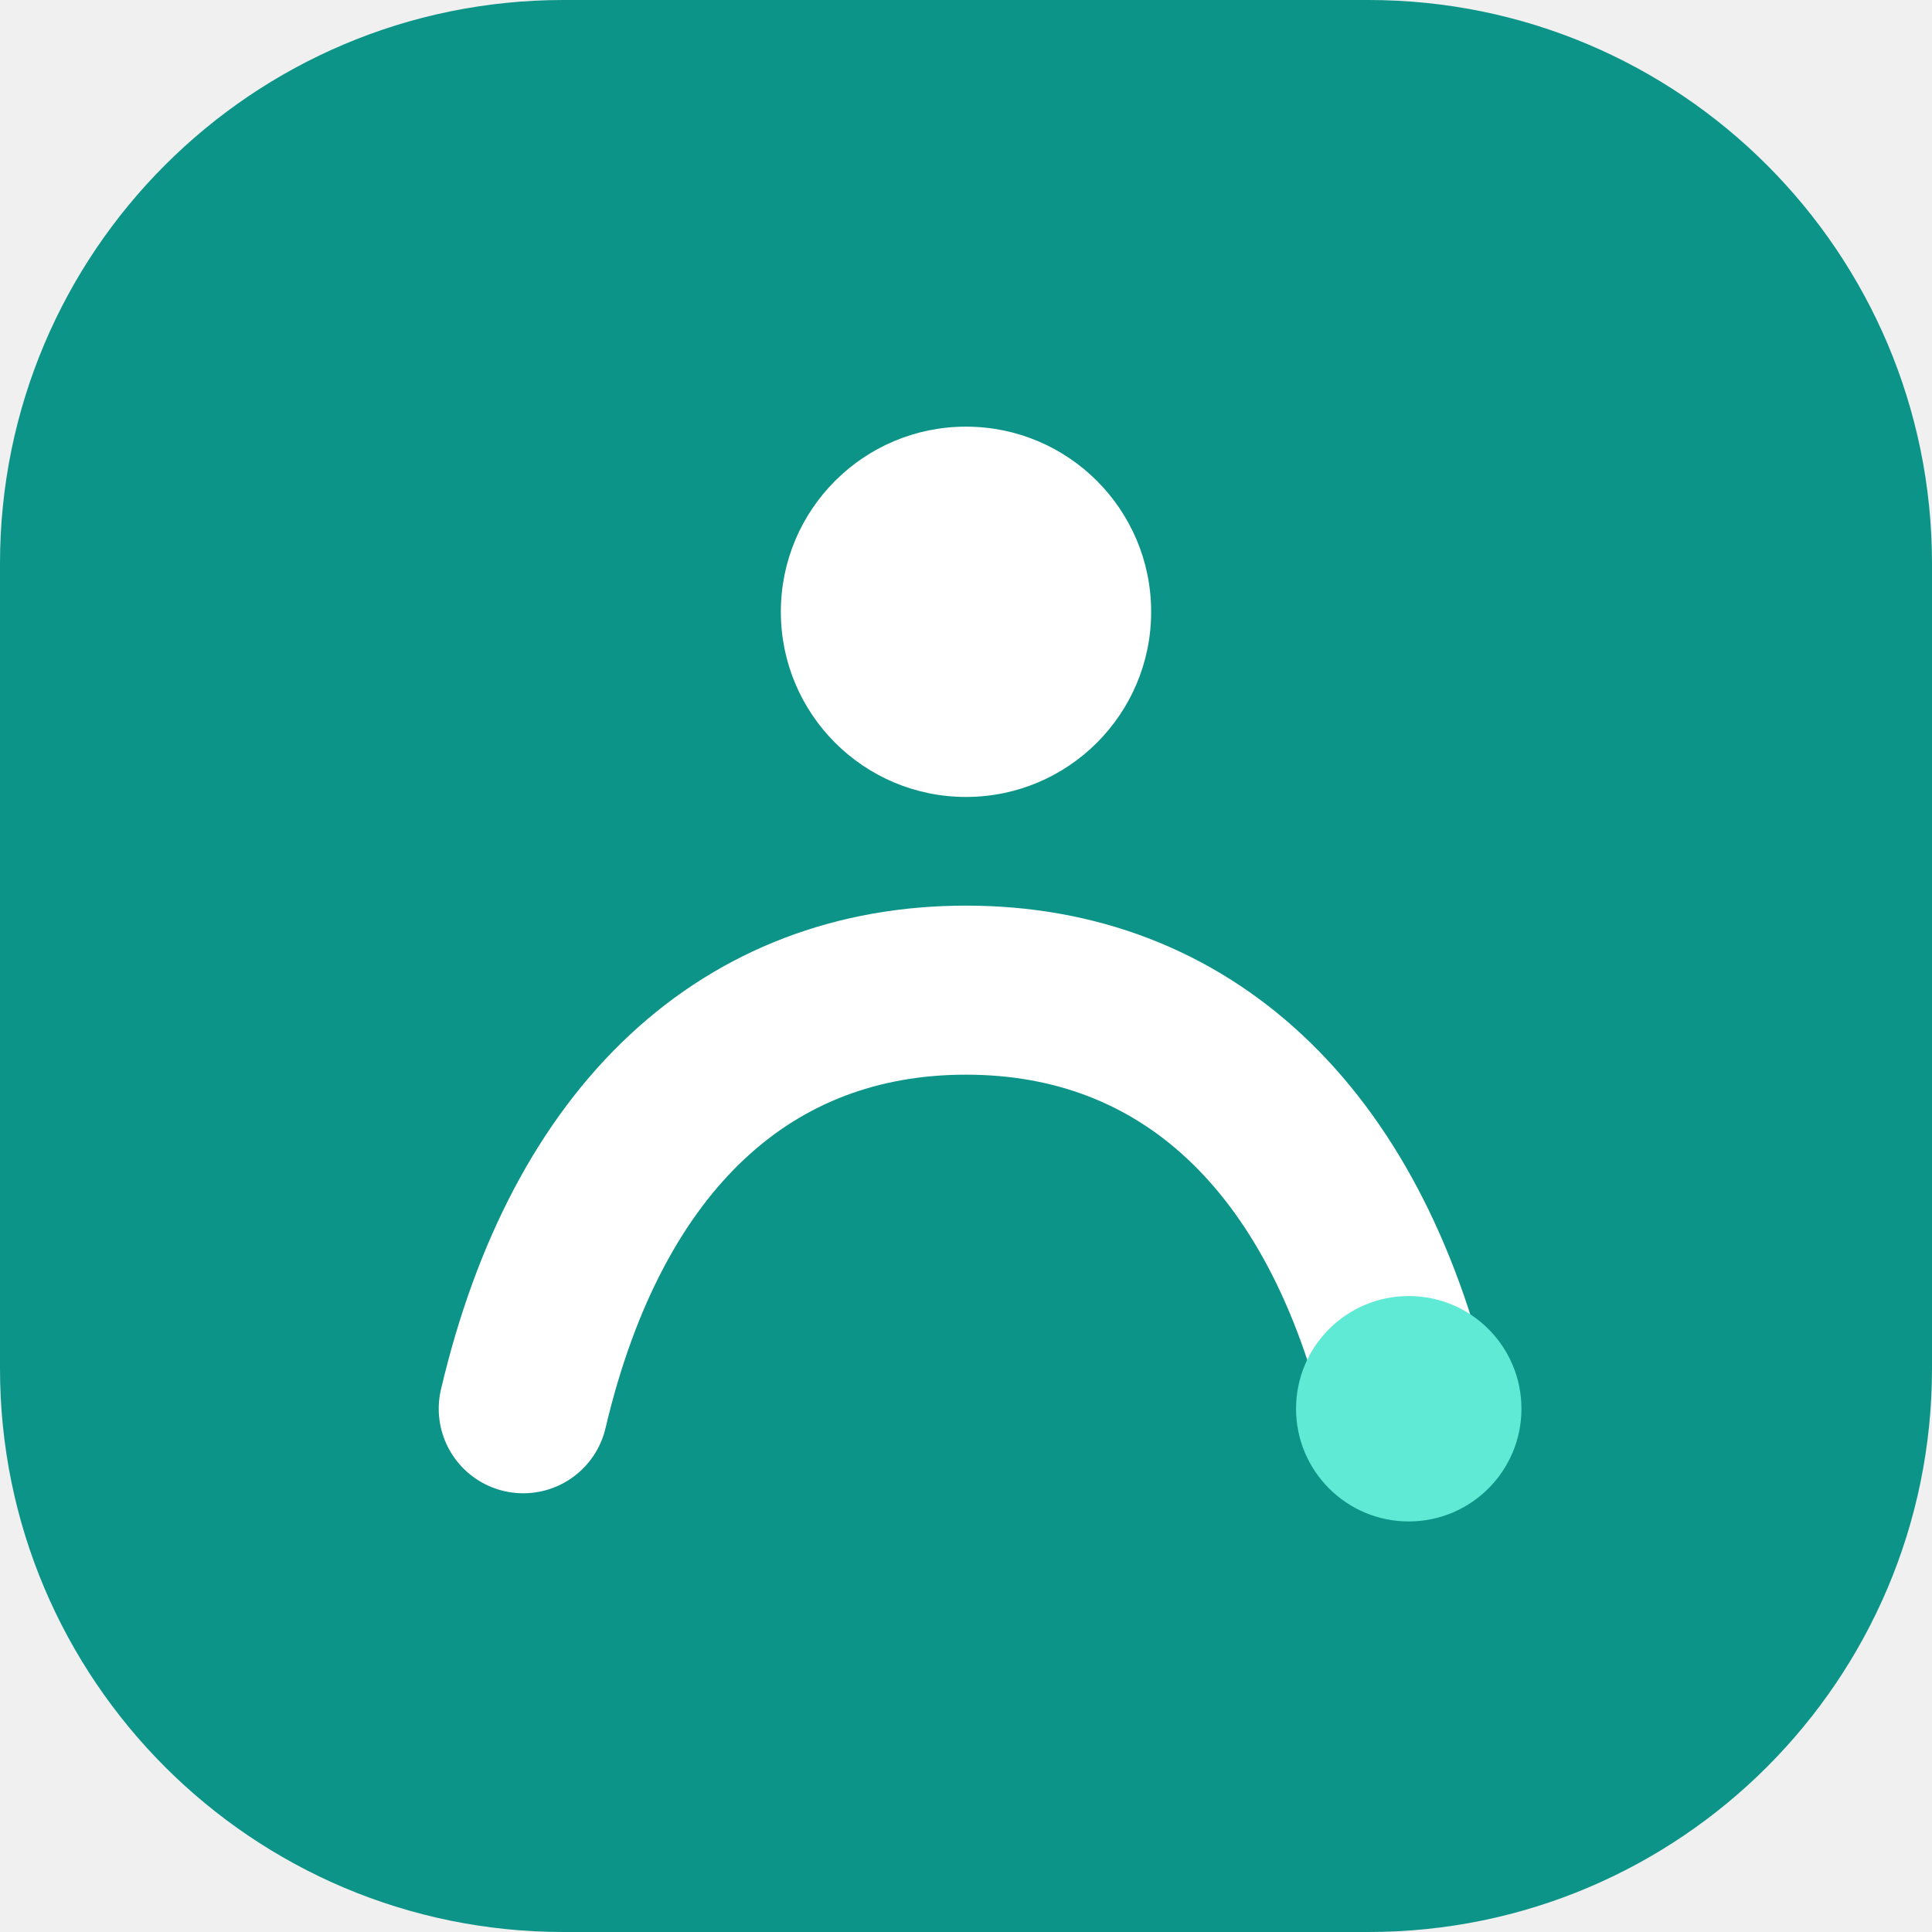
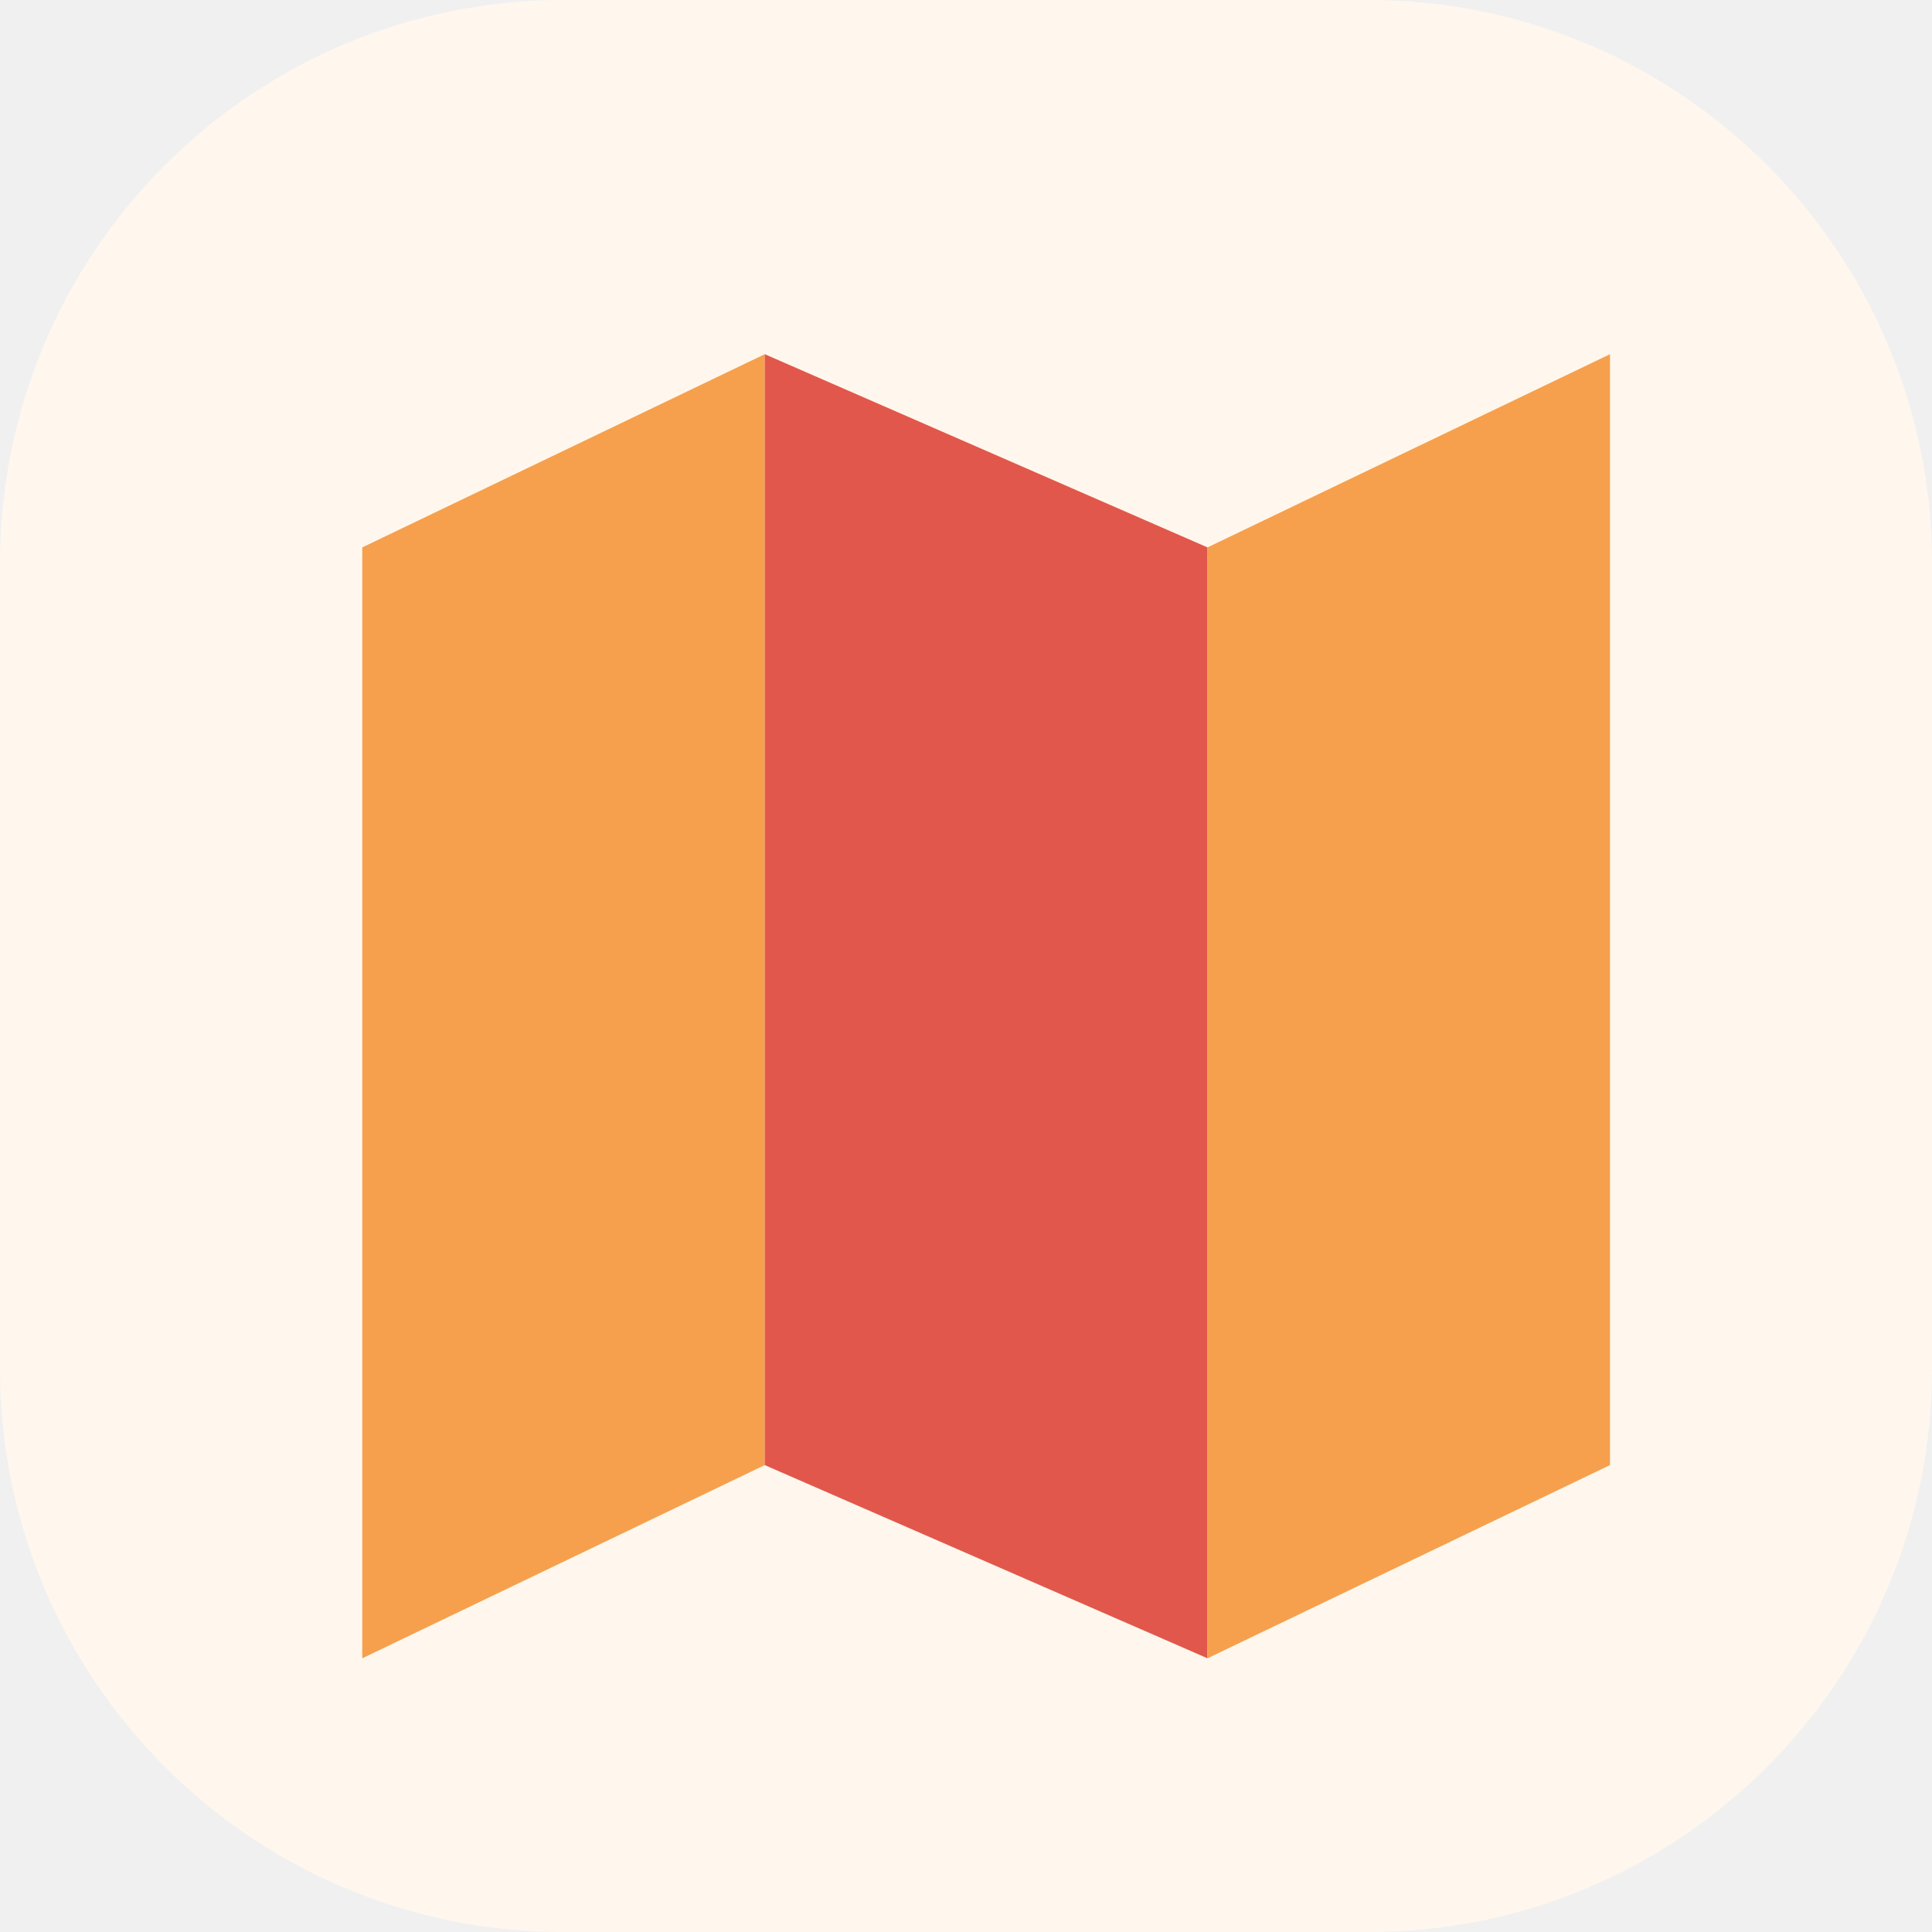
<svg xmlns="http://www.w3.org/2000/svg" width="96" height="96" viewBox="0 0 24 24">
-   <rect width="24" height="24" rx="7" fill="#0d9488" />
-   <circle cx="12" cy="7.6" r="2.3" fill="#fff" />
-   <path d="M6.5 17.5c.8-3.4 2.8-5.2 5.5-5.2s4.7 1.8 5.5 5.2" stroke="#fff" stroke-width="2.1" fill="none" stroke-linecap="round" />
-   <circle cx="17.5" cy="17.5" r="1.4" fill="#5eead4" />
+   <rect width="24" height="24" rx="7" fill="#fff7ed" />
+   <path d="M4.5 6.8 9.5 4.4v13.8l-5 2.4z" fill="#f6a04d" />
+   <path d="M9.5 4.4l5.5 2.4v13.8l-5.5-2.4z" fill="#e2574b" />
+   <path d="M15 6.8 20 4.4v13.8l-5 2.4z" fill="#f6a04d" />
</svg>
